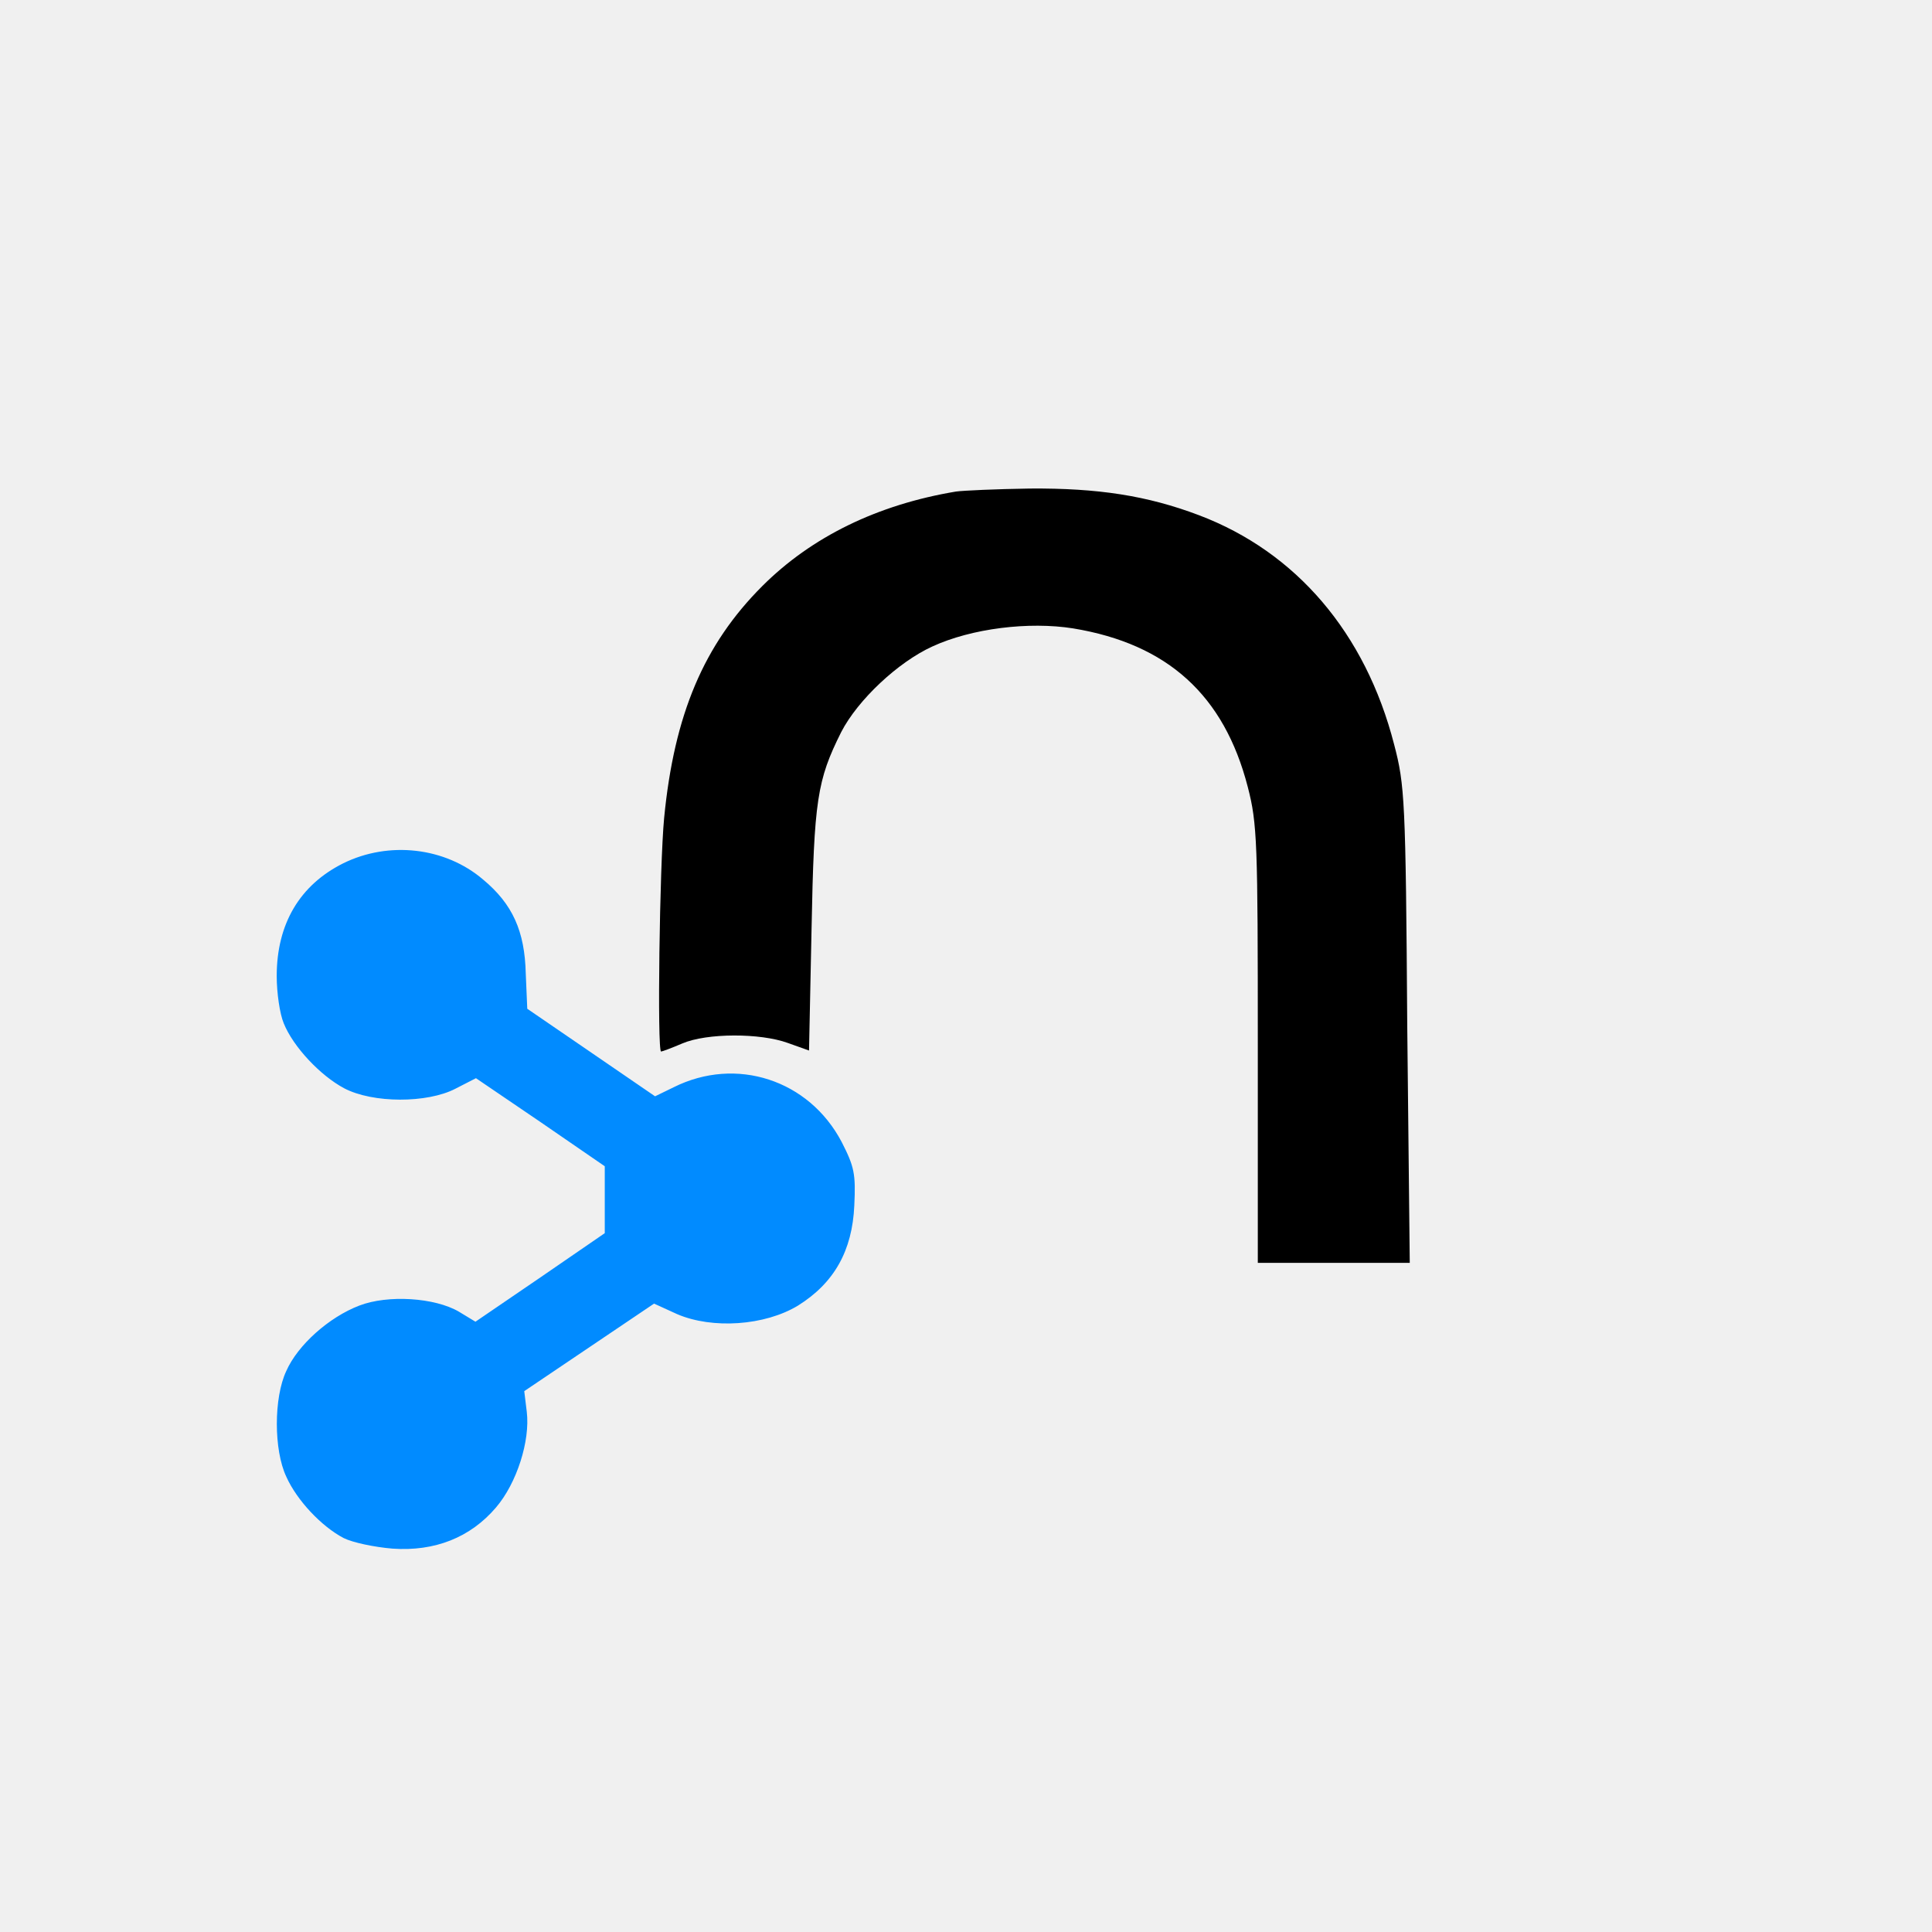
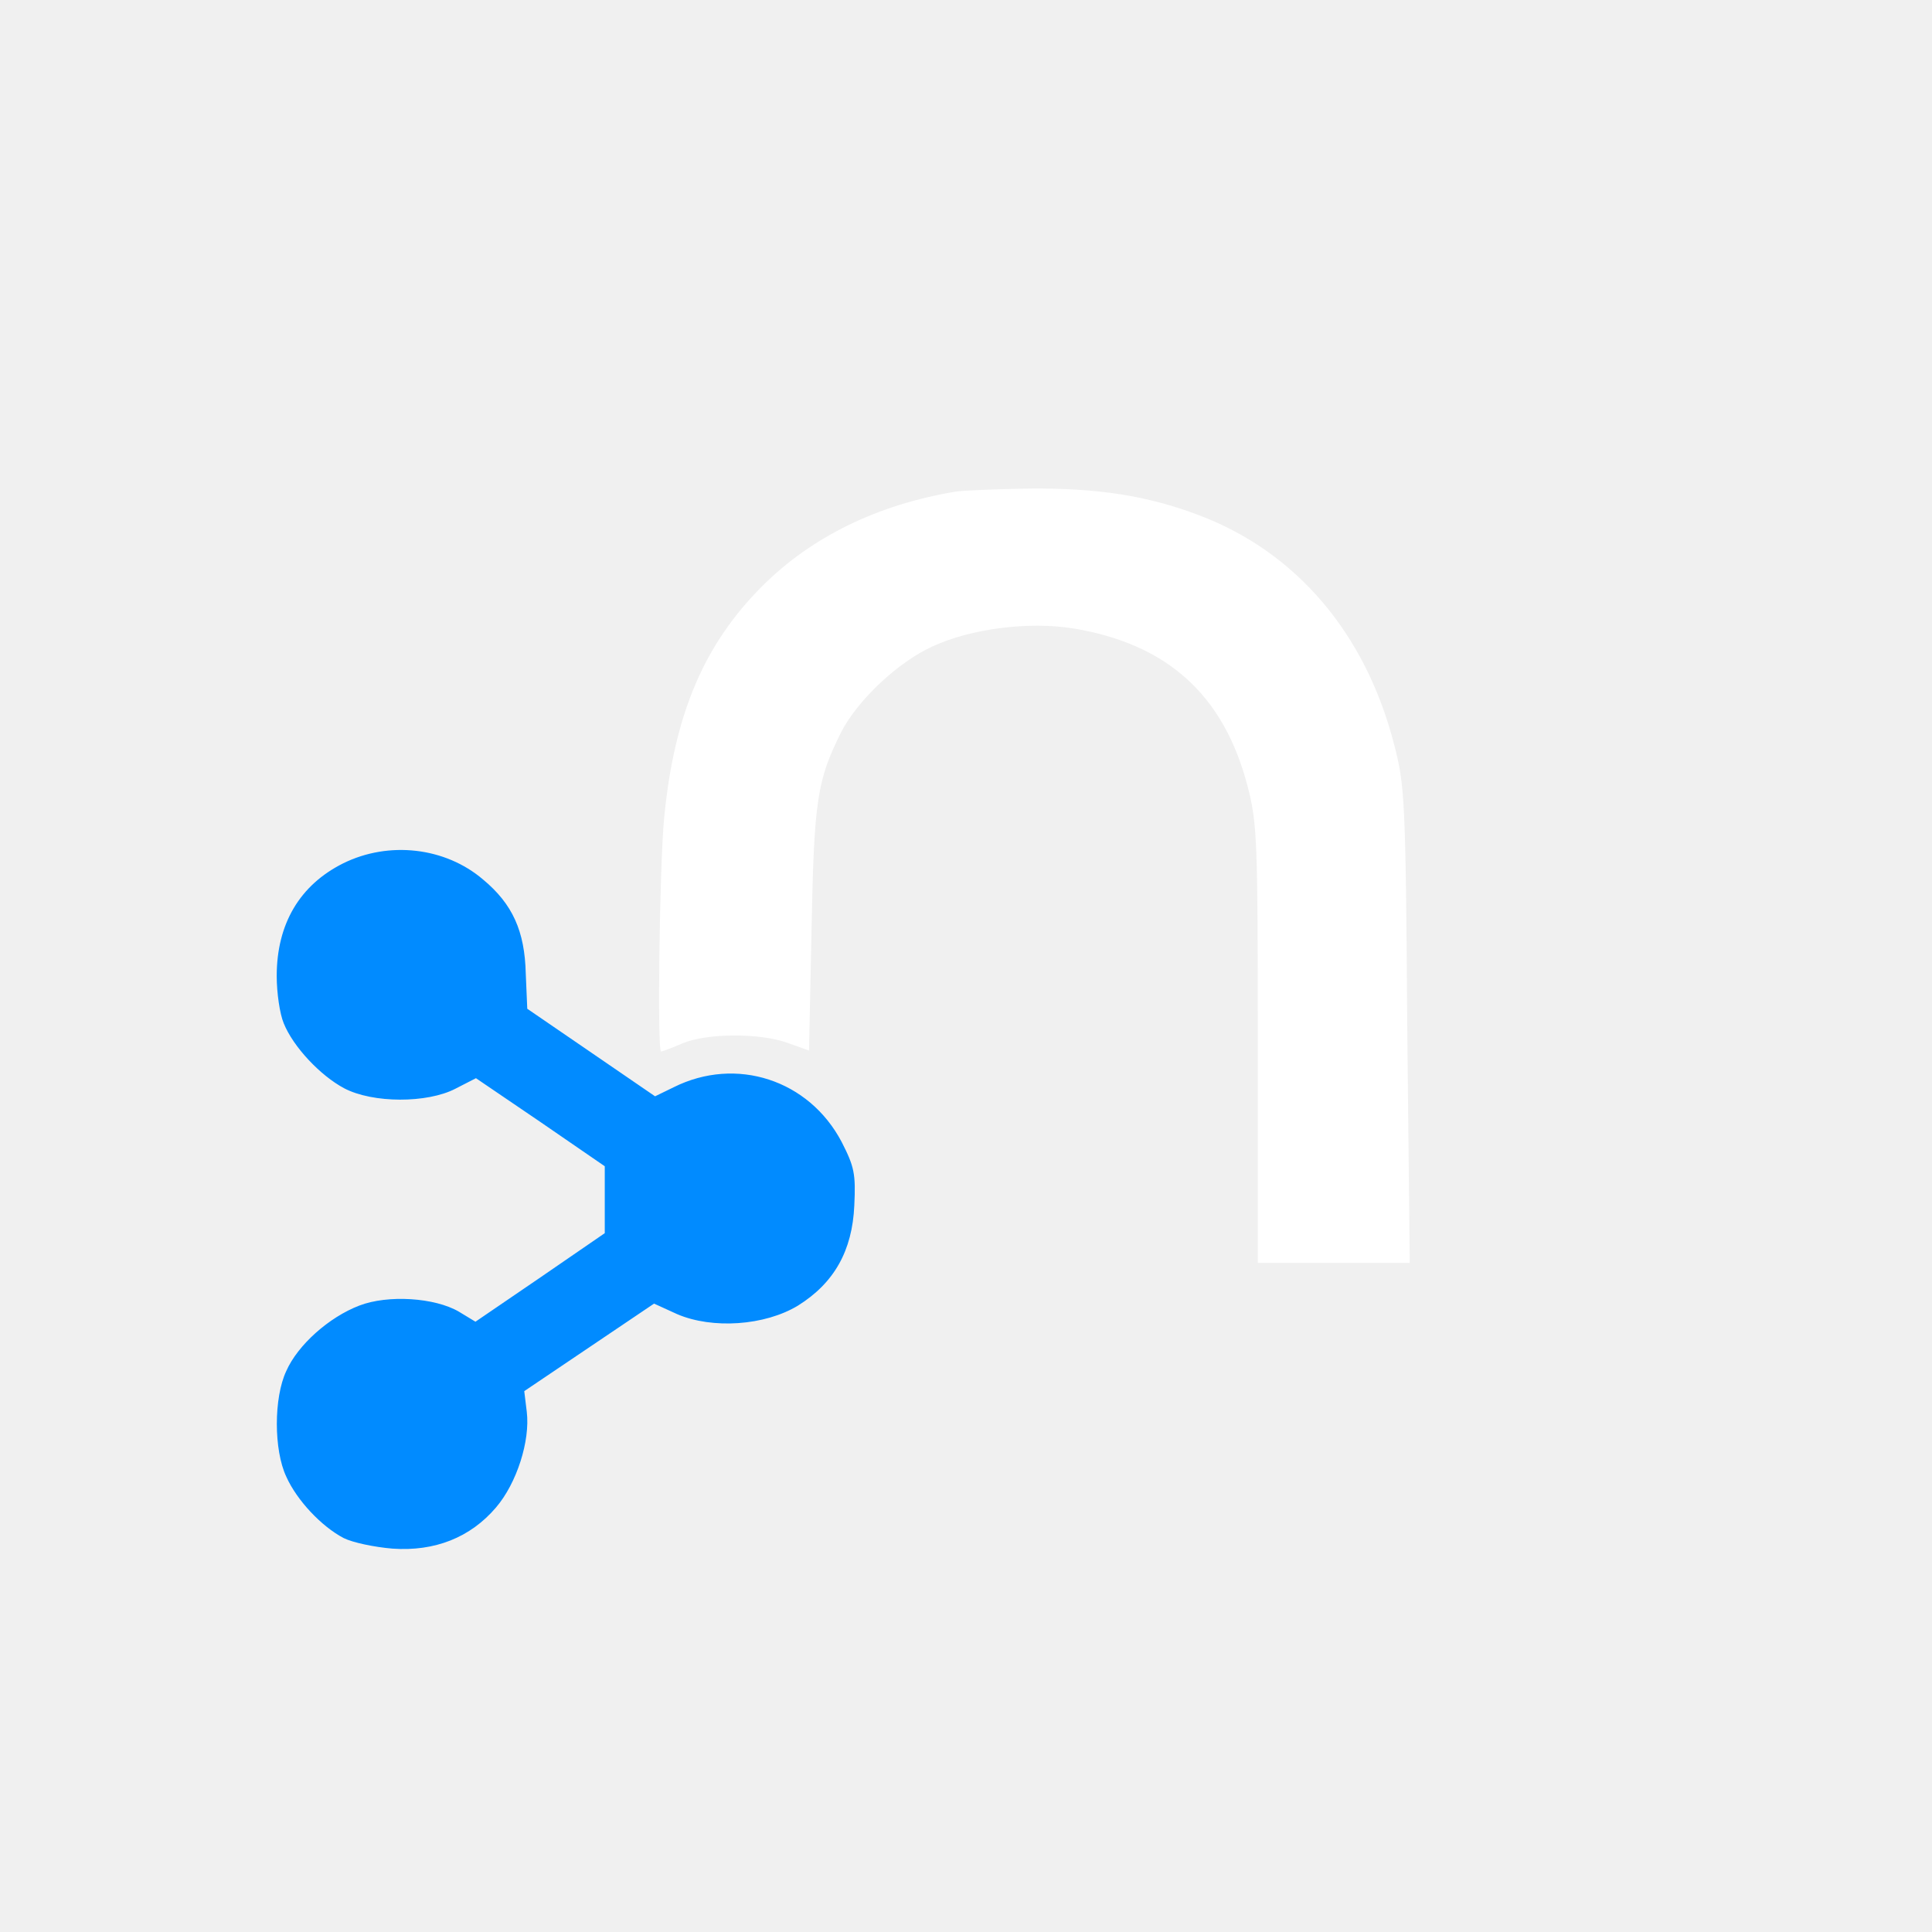
<svg xmlns="http://www.w3.org/2000/svg" viewBox="0 0 128 128" fill="none">
-   <path d="M63.333 32.567c-5.2.866-9.566 3-12.833 6.266-3.867 3.867-5.833 8.5-6.5 15.367-.3 3.133-.467 15.467-.2 15.467.067 0 .7-.234 1.4-.534 1.633-.7 5.167-.7 7-.033l1.4.5.167-8.033c.166-8.567.366-9.867 1.966-13.067 1.1-2.133 3.767-4.633 6.034-5.667 2.6-1.2 6.4-1.666 9.333-1.2 6.267 1.034 10 4.434 11.567 10.5.633 2.434.666 3.7.666 17.1v14.434H93.4L93.233 67.9c-.1-14.9-.166-15.9-.866-18.567-1.9-7.4-6.5-12.766-12.934-15.2-3.433-1.3-6.7-1.8-11.2-1.766-2.233.033-4.433.133-4.9.2z" fill="#000" />
+   <path d="M63.333 32.567c-5.2.866-9.566 3-12.833 6.266-3.867 3.867-5.833 8.5-6.5 15.367-.3 3.133-.467 15.467-.2 15.467.067 0 .7-.234 1.4-.534 1.633-.7 5.167-.7 7-.033l1.4.5.167-8.033c.166-8.567.366-9.867 1.966-13.067 1.1-2.133 3.767-4.633 6.034-5.667 2.6-1.2 6.4-1.666 9.333-1.2 6.267 1.034 10 4.434 11.567 10.5.633 2.434.666 3.7.666 17.1v14.434H93.4L93.233 67.9c-.1-14.9-.166-15.9-.866-18.567-1.9-7.4-6.5-12.766-12.934-15.2-3.433-1.3-6.7-1.8-11.2-1.766-2.233.033-4.433.133-4.9.2z" fill="#fff" />
  <path d="M22.733 57.2c-2.866 1.433-4.4 4-4.4 7.467 0 1.1.2 2.5.467 3.133.633 1.567 2.433 3.467 4 4.3 1.9 1 5.5 1 7.367.033l1.366-.7 4.267 2.9 4.267 2.934V81.7L35.8 84.633l-4.3 2.934-1.1-.667c-1.6-.933-4.7-1.133-6.6-.4-2 .767-4.067 2.6-4.833 4.333-.834 1.767-.834 5.234 0 7 .7 1.567 2.333 3.3 3.8 4.067.6.3 2.033.6 3.233.7 2.8.2 5.167-.733 6.867-2.733 1.366-1.6 2.266-4.4 2.033-6.334l-.167-1.366 4.3-2.9 4.3-2.9 1.534.7c2.333 1 5.8.766 8-.567 2.4-1.5 3.6-3.633 3.733-6.633.1-2.1 0-2.567-.833-4.2-2.167-4.134-7-5.7-11.134-3.634l-1.233.6-4.233-2.9-4.234-2.9-.1-2.333c-.066-2.8-.866-4.6-2.833-6.233-2.5-2.134-6.233-2.567-9.267-1.067z" fill="#018BFF" />
</svg>
